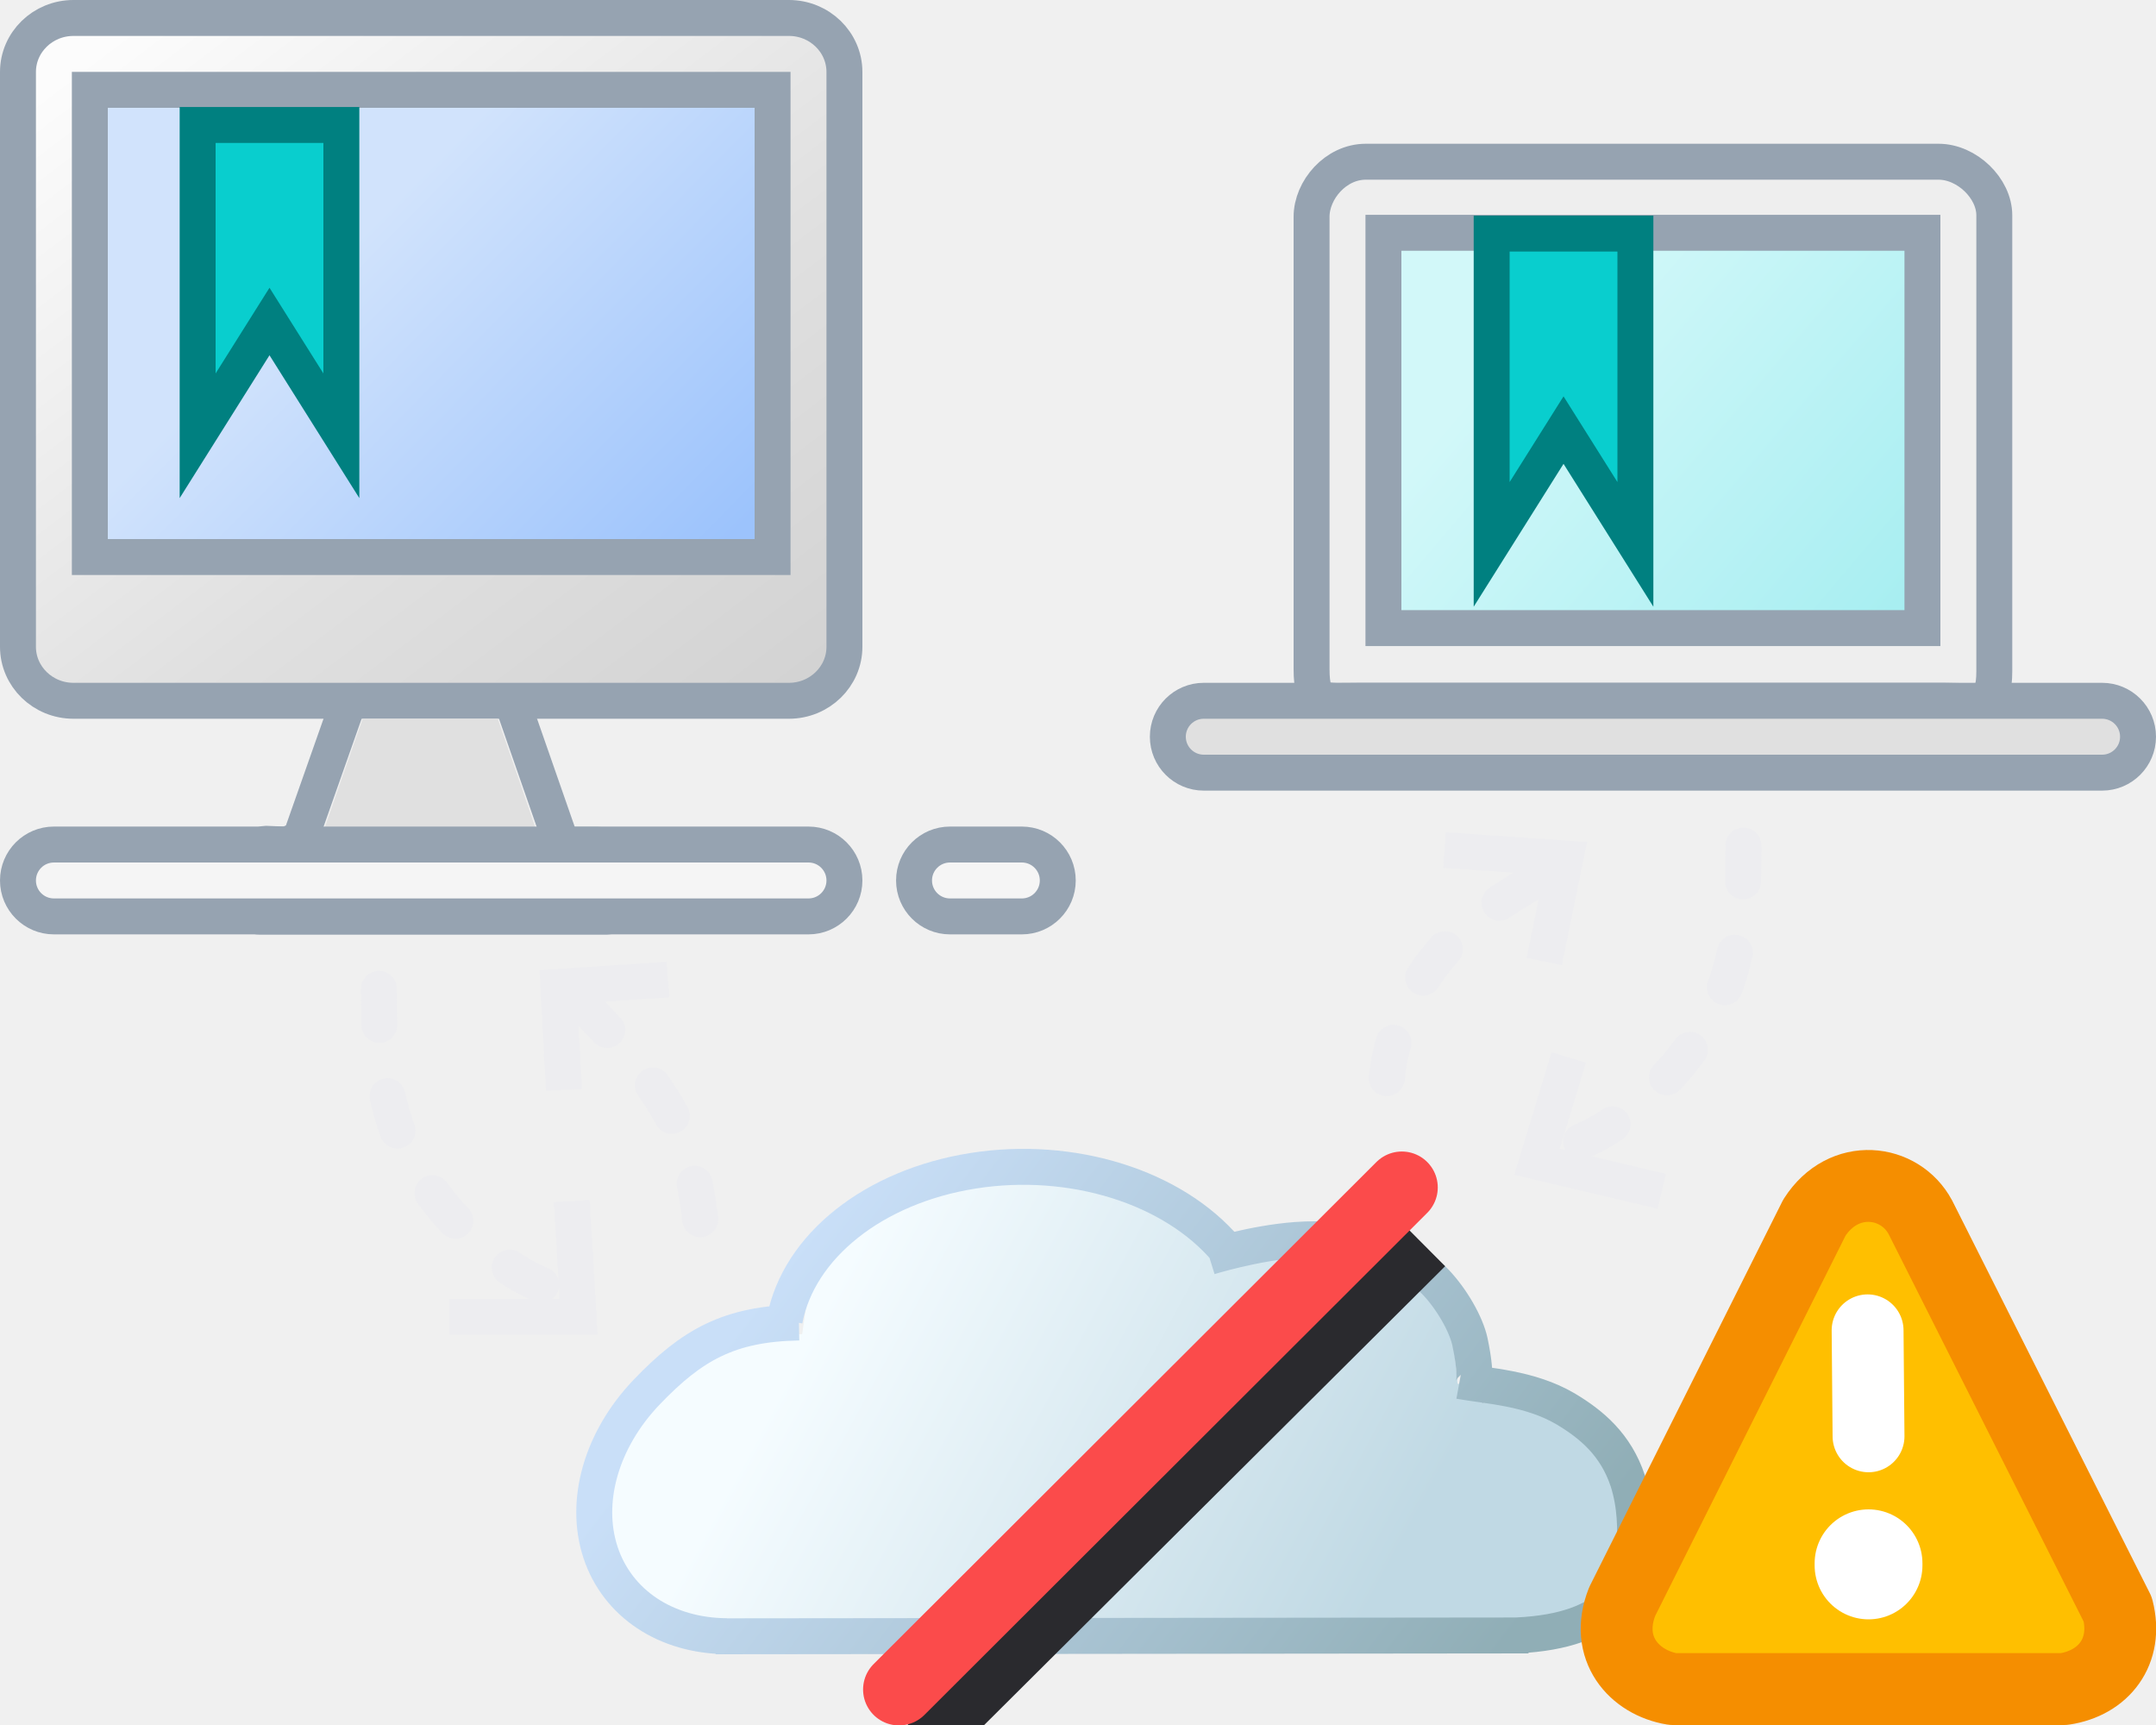
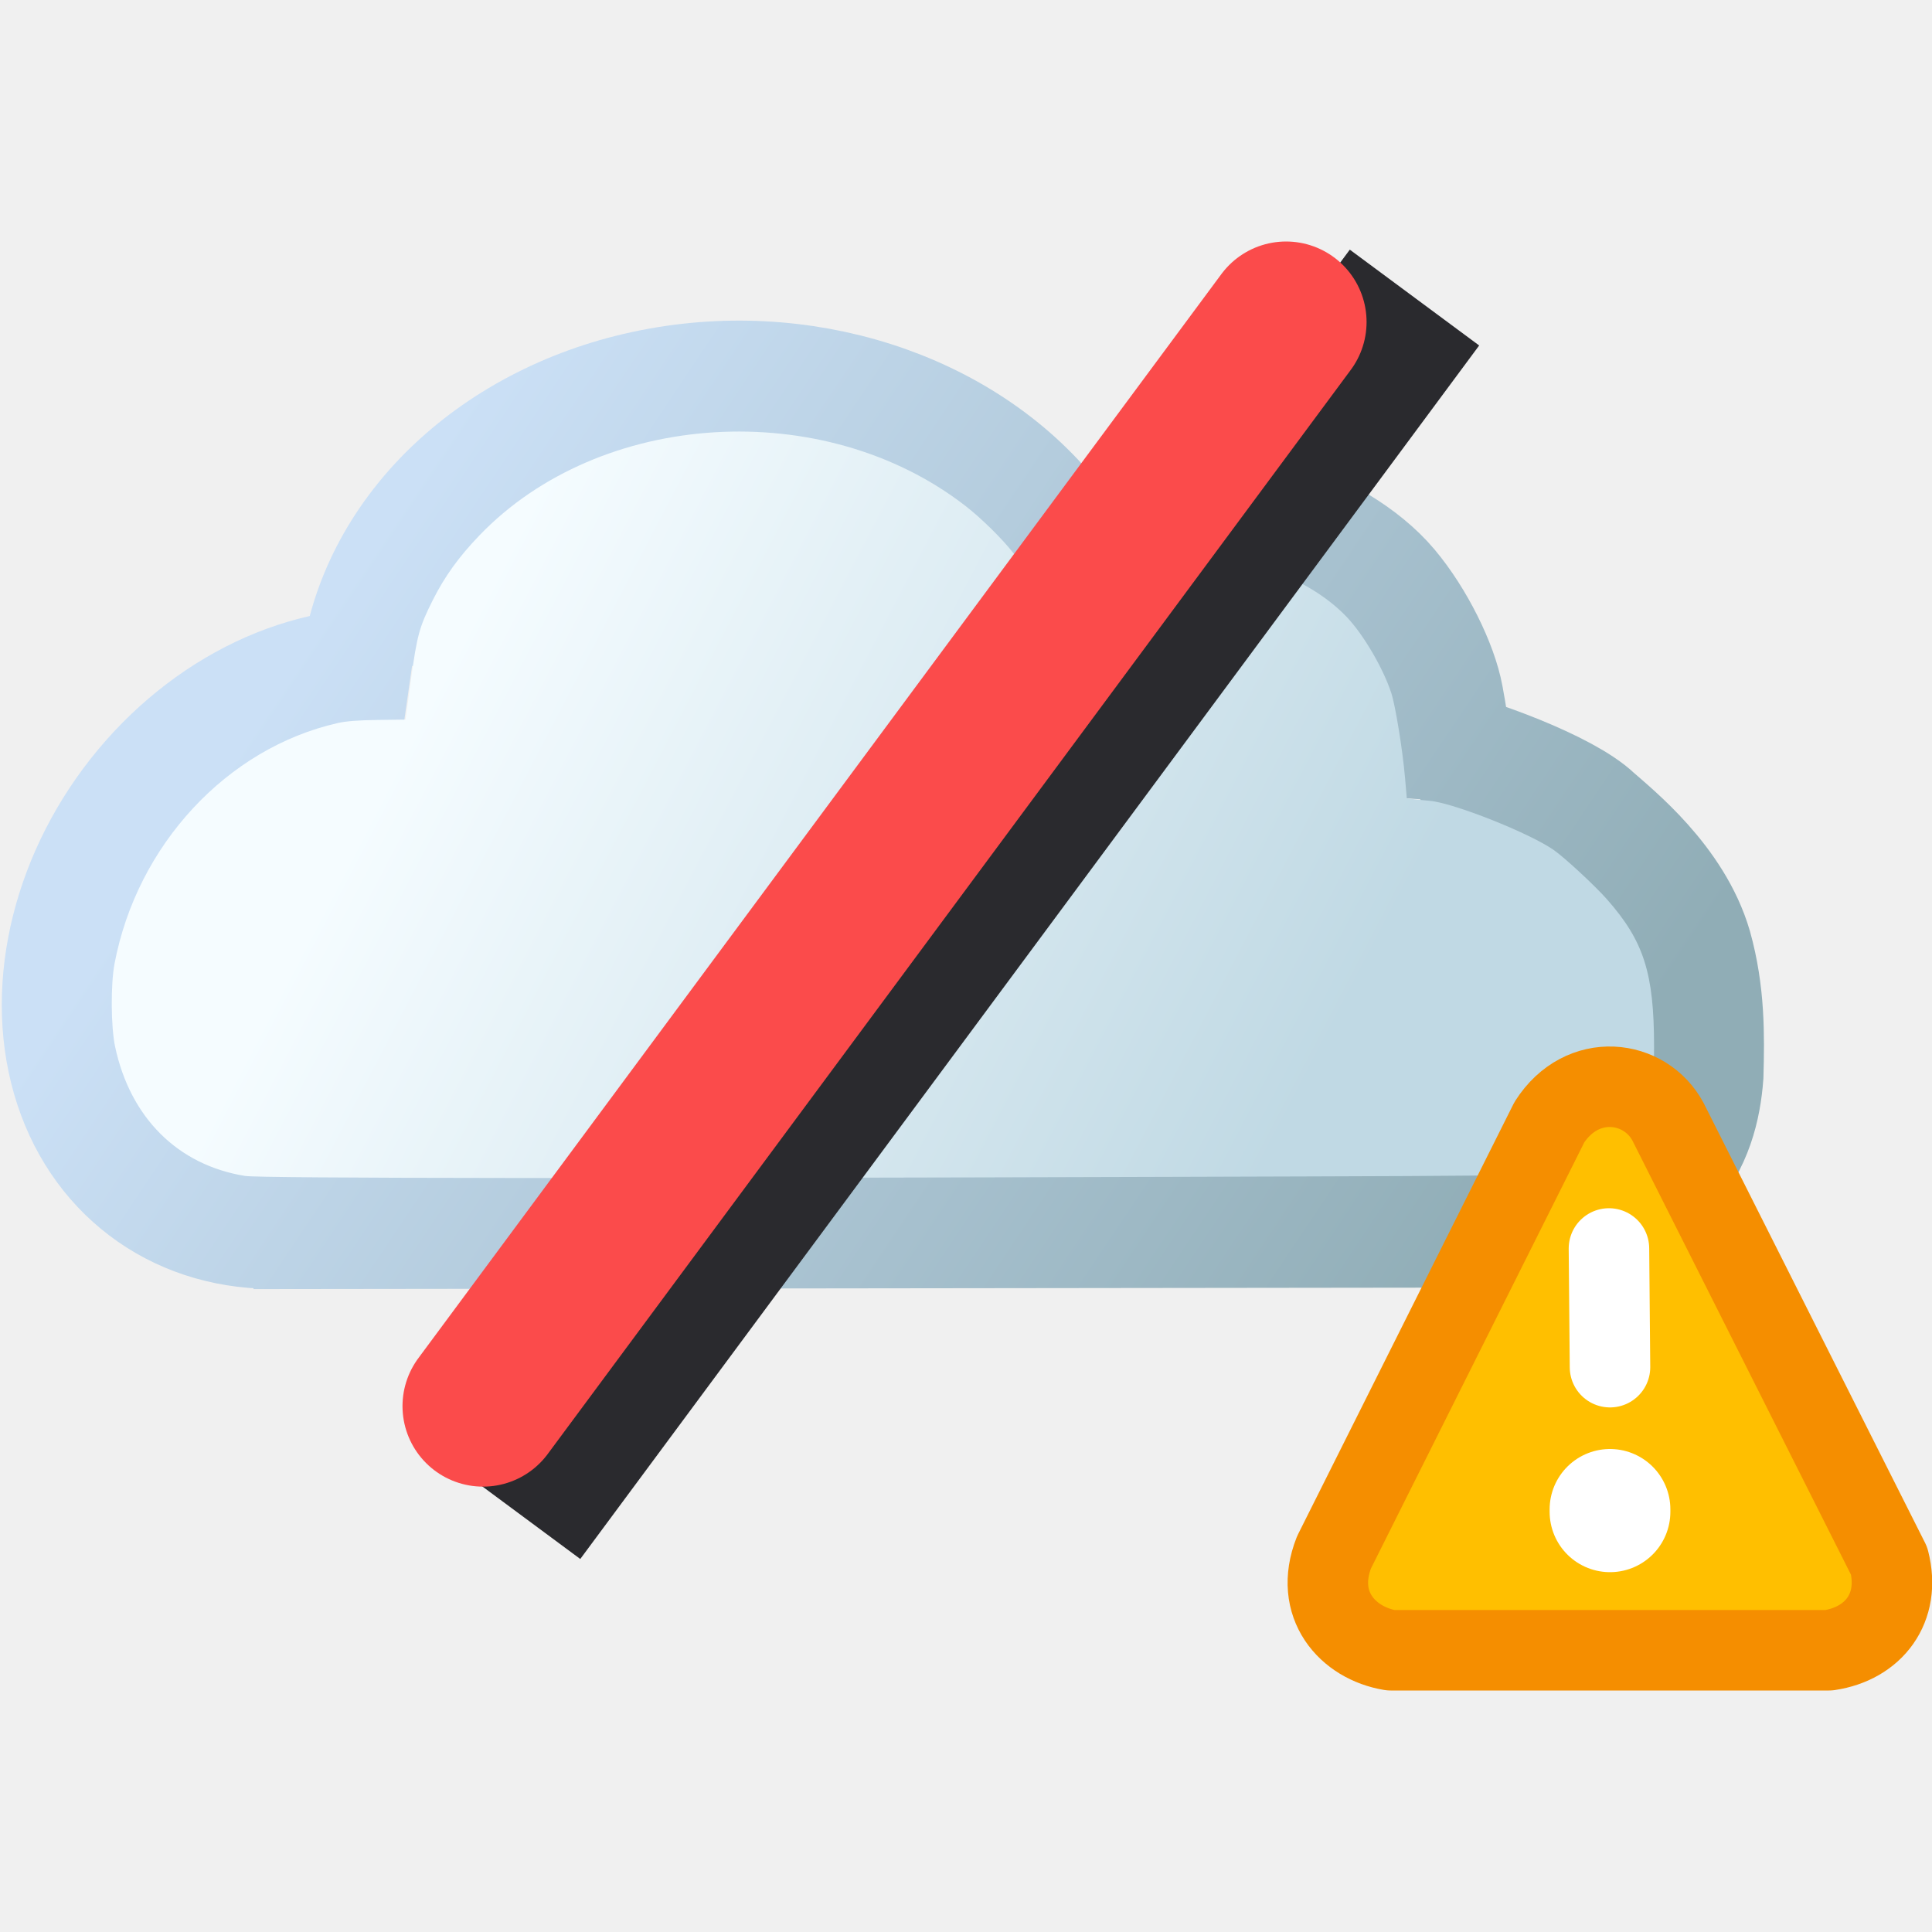
- <svg xmlns="http://www.w3.org/2000/svg" id="SVGRoot" width="60" height="48" version="1.1" viewBox="0 0 60 48">
+ <svg xmlns="http://www.w3.org/2000/svg" width="48" height="48" version="1.1" viewBox="0 0 48 48">
  <defs>
-     <linearGradient id="linearGradient6101" x1="76.825" x2="111.76" y1="90.711" y2="109.46" gradientTransform="matrix(.43894 0 0 .43415 -9.3415 -5.7053)" gradientUnits="userSpaceOnUse">
+     <linearGradient id="linearGradient6099" x1="72.261" x2="117.2" y1="89.276" y2="120.21" gradientTransform="matrix(.59872 0 0 .61632 -33.119 -42.925)" gradientUnits="userSpaceOnUse">
+       <stop stop-color="#cbe0f6" offset="0" />
+       <stop stop-color="#90adb6" offset="1" />
+     </linearGradient>
+     <linearGradient id="linearGradient6101" x1="76.825" x2="111.76" y1="90.711" y2="109.46" gradientTransform="matrix(.59872 0 0 .61632 -33.119 -42.925)" gradientUnits="userSpaceOnUse">
      <stop stop-color="#f5fcff" offset="0" />
      <stop stop-color="#c0d9e4" offset="1" />
    </linearGradient>
-     <linearGradient id="linearGradient6099" x1="72.261" x2="117.2" y1="89.276" y2="120.21" gradientTransform="matrix(.42527 0 0 .38229 -8.084 -.028285)" gradientUnits="userSpaceOnUse">
-       <stop stop-color="#c9dff8" offset="0" />
-       <stop stop-color="#90aeb6" offset="1" />
-     </linearGradient>
-     <linearGradient id="linearGradient5" x1="33.488" x2="42.693" y1="6.806" y2="15.371" gradientTransform="matrix(1.0027 0 0 1.0964 9.9345 .47187)" gradientUnits="userSpaceOnUse">
-       <stop stop-color="#d2f8f9" offset="0" />
-       <stop stop-color="#a7eef1" offset="1" />
-     </linearGradient>
-     <linearGradient id="linearGradient7" x1="29.768" x2="46.674" y1="5.709" y2="26.67" gradientTransform="matrix(1.2072 0 0 1.1344 -33.906 -4.6046)" gradientUnits="userSpaceOnUse">
-       <stop stop-color="#fcfcfc" offset="0" />
-       <stop stop-color="#e0e0e0" offset=".5" />
-       <stop stop-color="#ccc" offset="1" />
-     </linearGradient>
-     <linearGradient id="linearGradient4" x1="10.25" x2="19.688" y1="6.312" y2="15.625" gradientUnits="userSpaceOnUse">
-       <stop stop-color="#d1e3fc" offset="0" />
-       <stop stop-color="#9cc3fc" offset="1" />
-     </linearGradient>
  </defs>
-   <path d="m19.403 45.112c-1.226-0.19-2.093-1.02-2.368-2.265-0.076-0.346-0.081-1.089-0.01-1.452 0.409-2.074 2.047-3.771 4.065-4.209 0.156-0.034 0.365-0.05 0.727-0.054l0.507-0.007 0.1-0.7c0.111-0.779 0.152-0.921 0.398-1.392 0.216-0.413 0.473-0.755 0.847-1.129 2.201-2.203 6.273-2.441 8.854-0.518 0.286 0.213 0.669 0.574 0.866 0.817 0.136 0.168 0.165 0.225 0.224 0.445 0.061 0.227 0.073 0.251 0.123 0.236 0.54-0.155 1.707-0.394 2.263-0.464 0.502-0.062 1.486-0.043 1.853 0.037 0.593 0.129 1.221 0.469 1.625 0.881 0.302 0.308 0.657 0.893 0.804 1.323 0.075 0.22 0.206 0.993 0.248 1.47l0.033 0.372 0.113 0.013c0.062 0.007 0.199 0.021 0.304 0.03 0.436 0.037 1.827 0.568 2.263 0.864 0.203 0.138 0.746 0.621 0.963 0.858 0.674 0.733 0.86 1.293 0.861 2.579 2.73e-4 0.483-0.009 0.653-0.047 0.813-0.154 0.658-0.594 1.078-1.351 1.288-0.611 0.17-0.109 0.157-7.023 0.178-10.622 0.033-16.97 0.027-17.242-0.015z" fill="url(#linearGradient6101)" stroke-width="0" />
-   <g fill="none">
-     <path d="m33.652 34.976s1.239-0.386 2.417-0.473c0.635-0.047 1.5-0.009 2.003 0.127 0.614 0.165 1.395 0.54 1.872 1.037 0.461 0.48 0.863 1.192 0.964 1.672 0.245 1.165 0.052 1.31 0.052 1.31m-0.339-0.22c0.768 0.141 1.94 0.184 2.944 0.772 0.729 0.434 1.399 0.997 1.734 2.001 0.224 0.701 0.217 1.346 0.198 1.967-0.084 0.974-0.598 2.211-3.275 2.338m-22.308 0.025 22.622-0.024m-22.307 0.021c-1.693-0.009-3.047-0.907-3.517-2.332-0.469-1.425 0.024-3.141 1.281-4.456 1.257-1.314 2.294-1.908 4.241-1.941m-0.398-0.067c0.389-2.056 2.483-3.717 5.237-4.154 2.754-0.437 5.577 0.445 7.059 2.204" stroke="url(#linearGradient6099)" />
-     <path d="m25.764 48.489 13.889-13.822" stroke="#2a2a2e" stroke-width="1.6" />
-     <path d="m25.019 47.012 13.993-13.97" stroke="#fb4b4b" stroke-linecap="round" stroke-width="2" />
-   </g>
-   <g transform="translate(12)" stroke-linejoin="round">
+   <path d="m25.256 13.507s2.126-0.622 3.784-0.763c0.894-0.076 2.112-0.014 2.82 0.204 0.864 0.266 1.964 0.871 2.636 1.673 0.65 0.774 1.215 1.921 1.357 2.695 0.345 1.878 0.292 2.605 0.292 2.605m-0.587-1.341c1.081 0.227 3.332 1.064 4.035 1.738 0.48 0.425 1.97 1.607 2.441 3.227 0.316 1.131 0.306 2.171 0.279 3.172-0.118 1.57-0.841 3.564-4.611 3.769m-31.406 0.041 31.849-0.039m-31.404 0.034a6.006 7.43 36.683 0 1-4.951-3.76 6.006 7.43 36.683 0 1 1.804-7.184 6.006 7.43 36.683 0 1 6.626-2.91m-1.215-0.328a7.938 9.405 89.309 0 1 7.373-6.696 7.938 9.405 89.309 0 1 9.938 3.553" fill="none" stroke="url(#linearGradient6099)" stroke-width="3" />
+   <path d="m6.089 29.216c-1.672-0.27-2.855-1.448-3.23-3.215-0.104-0.491-0.111-1.546-0.013-2.061 0.558-2.945 2.793-5.353 5.545-5.976 0.213-0.048 0.498-0.07 0.992-0.077l0.692-0.009 0.136-0.994c0.151-1.106 0.207-1.308 0.543-1.977 0.295-0.587 0.645-1.072 1.155-1.603 3.002-3.127 8.557-3.465 12.077-0.735 0.39 0.303 0.912 0.815 1.181 1.16 0.186 0.238 0.225 0.32 0.306 0.632 0.083 0.322 0.1 0.356 0.168 0.335 0.736-0.221 2.328-0.56 3.087-0.658 0.684-0.088 2.027-0.061 2.527 0.052 0.809 0.183 1.665 0.666 2.216 1.251 0.412 0.438 0.896 1.267 1.096 1.879 0.102 0.313 0.28 1.41 0.339 2.087l0.046 0.528 0.154 0.019c0.085 0.011 0.271 0.029 0.415 0.042 0.595 0.052 2.492 0.806 3.087 1.226 0.277 0.196 1.017 0.882 1.313 1.217 0.919 1.041 1.173 1.835 1.174 3.662 3.72e-4 0.686-0.013 0.927-0.064 1.154-0.21 0.934-0.811 1.531-1.843 1.829-0.833 0.241-0.149 0.223-9.579 0.253-14.49 0.047-23.147 0.039-23.519-0.021z" fill="url(#linearGradient6101)" stroke-width="0" />
+   <g transform="translate(-4.9095e-5 -6)" stroke-linejoin="round">
    <path d="m45.438 47h-10.887c-1.074-0.178-1.919-1.134-1.408-2.432l5.35-10.686c0.814-1.273 2.383-1.072 2.95-0.009l5.492 10.909c0.299 1.17-0.387 2.053-1.496 2.218z" fill="#ffbf00" stroke="#f58e00" stroke-width="2" />
    <path d="m39.974 37.018 0.026 2.949" fill="none" stroke="#fff" stroke-linecap="round" stroke-width="2" />
    <path d="m40 43.5v0.06" fill="none" stroke="#fff" stroke-linecap="round" stroke-width="3" />
  </g>
-   <g fill="none" stroke="#ededf0" stroke-width="1px">
-     <path d="m10.546 27.518s-0.016 1.481 0.095 2.21c0.105 0.689 0.258 1.382 0.537 2.02 0.299 0.685 0.725 1.316 1.2 1.894 0.387 0.472 1.002 0.975 1.326 1.263 0.736 0.654 1.61 0.947 1.61 0.947" stroke-dasharray="1,2" stroke-linecap="round" />
-     <path d="m12.503 36.641h3.599l-0.189-3.22" />
-     <path d="m15.695 30.331-0.155-2.871 3.05-0.203" />
-     <path d="m16.203 27.942s1.191 1.189 1.686 1.865c0.434 0.594 0.853 1.217 1.111 1.906 0.337 0.9 0.495 2.087 0.542 2.832" stroke-dasharray="1,2" stroke-linecap="round" />
-     <path d="m48.518 23.528s0.016 1.481-0.095 2.21c-0.105 0.689-0.258 1.382-0.537 2.02-0.299 0.685-0.725 1.316-1.2 1.894-0.387 0.472-1.002 0.975-1.326 1.263-0.736 0.654-1.61 0.947-1.61 0.947" stroke-dasharray="1,2" stroke-linecap="round" />
-     <path d="m46.246 33.149-3.472-0.821 0.884-2.904" />
-     <path d="m42.975 26.757 0.588-2.871-3.363-0.232" />
-     <path d="m42.577 24.59s-1.295 0.753-1.831 1.265c-0.593 0.567-1.132 1.221-1.488 1.96-0.41 0.851-0.675 1.593-0.696 2.748" stroke-dasharray="1,2" stroke-linecap="round" />
-   </g>
-   <g>
-     <g stroke="#96a3b1" stroke-linecap="round">
-       <path d="m38.009 4.5h15.938c0.793 0 1.553 0.741 1.553 1.49v12.689c0 1.014-0.375 0.821-1.389 0.821h-16.285c-1.014 0-1.326 0.13-1.326-0.884v-12.582c0-0.749 0.671-1.534 1.509-1.534z" fill="#eee" stroke-linejoin="round" />
-       <rect x="32.5" y="19.5" width="27" height="2" rx="1" ry="1" fill="#e0e0e0" stroke-linejoin="round" stroke-width="1" />
-       <rect x="38.5" y="6.478" width="15" height="11" fill="url(#linearGradient5)" />
-     </g>
-     <path d="m41.512 6.5v8.648l2-3.18 2 3.18v-8.648z" fill="#09cece" stroke="#008080" />
-   </g>
-   <g>
-     <rect x=".5" y=".5" width="23" height="19" rx="1.545" ry="1.504" fill="url(#linearGradient7)" stroke="#96a3b1" stroke-linecap="round" stroke-linejoin="round" />
-     <rect x="2.5" y="2.5" width="19" height="13" fill="url(#linearGradient4)" stroke="#96a3b1" stroke-linecap="round" />
-     <path d="m5.5 3.478v8.648l2-3.18 2 3.18v-8.648z" fill="#09cece" stroke="#008080" />
-   </g>
-   <g transform="translate(-24 2)" stroke="#96a3b1">
-     <path d="m33.714 17.488-1.513 4.293" fill="none" stroke-width="1px" />
-     <path d="m38.26 17.551 1.388 3.981" fill="none" stroke-width="1px" />
-     <path d="m32.33 21.51-0.223-0.062m7.5 0.062h1.047c0.173 0 0.844 0.608 0.844 0.844v0.525c0 0.173-0.421 0.625-0.594 0.625h-9.704c-0.173 0-0.688-0.389-0.688-0.562v-0.588c0-0.173 0.702-0.882 0.875-0.875l0.755 0.031" fill="#fff" stroke-linecap="round" stroke-linejoin="round" />
-   </g>
-   <g>
-     <path d="m7.062 24.536 0.344-0.495 0.404 0.01c0.593 0.015 0.769-0.042 0.851-0.124 0.057-0.057 0.252-0.535 0.433-1.062 0.181-0.528 0.481-1.388 0.665-1.912l0.335-0.953 3.758-2.39e-4 0.602 1.734c0.331 0.954 0.62 1.81 0.642 1.902 0.081 0.339 0.219 0.393 1.066 0.416l0.462 0.021 0.312 0.464-0.062 0.432-4.875 0.031-4.719-0.031z" fill="#e0e0e0" />
-     <rect x=".5" y="23.5" width="23" height="2" rx="1" ry="1" fill="#f5f5f5" stroke="#96a3b1" stroke-linecap="round" stroke-linejoin="round" stroke-width="1" />
-     <rect x="25.437" y="23.5" width="4" height="2" rx="1" ry="1" fill="#f5f5f5" stroke="#96a3b1" stroke-linecap="round" stroke-linejoin="round" />
-   </g>
+   <path d="m14 35.935 19.952-26.935" fill="none" stroke="#2a2a2e" stroke-linecap="square" stroke-width="4" />
+   <path d="m12 34.935 19.952-26.935" fill="none" stroke="#fb4b4b" stroke-linecap="round" stroke-width="4" />
</svg>
